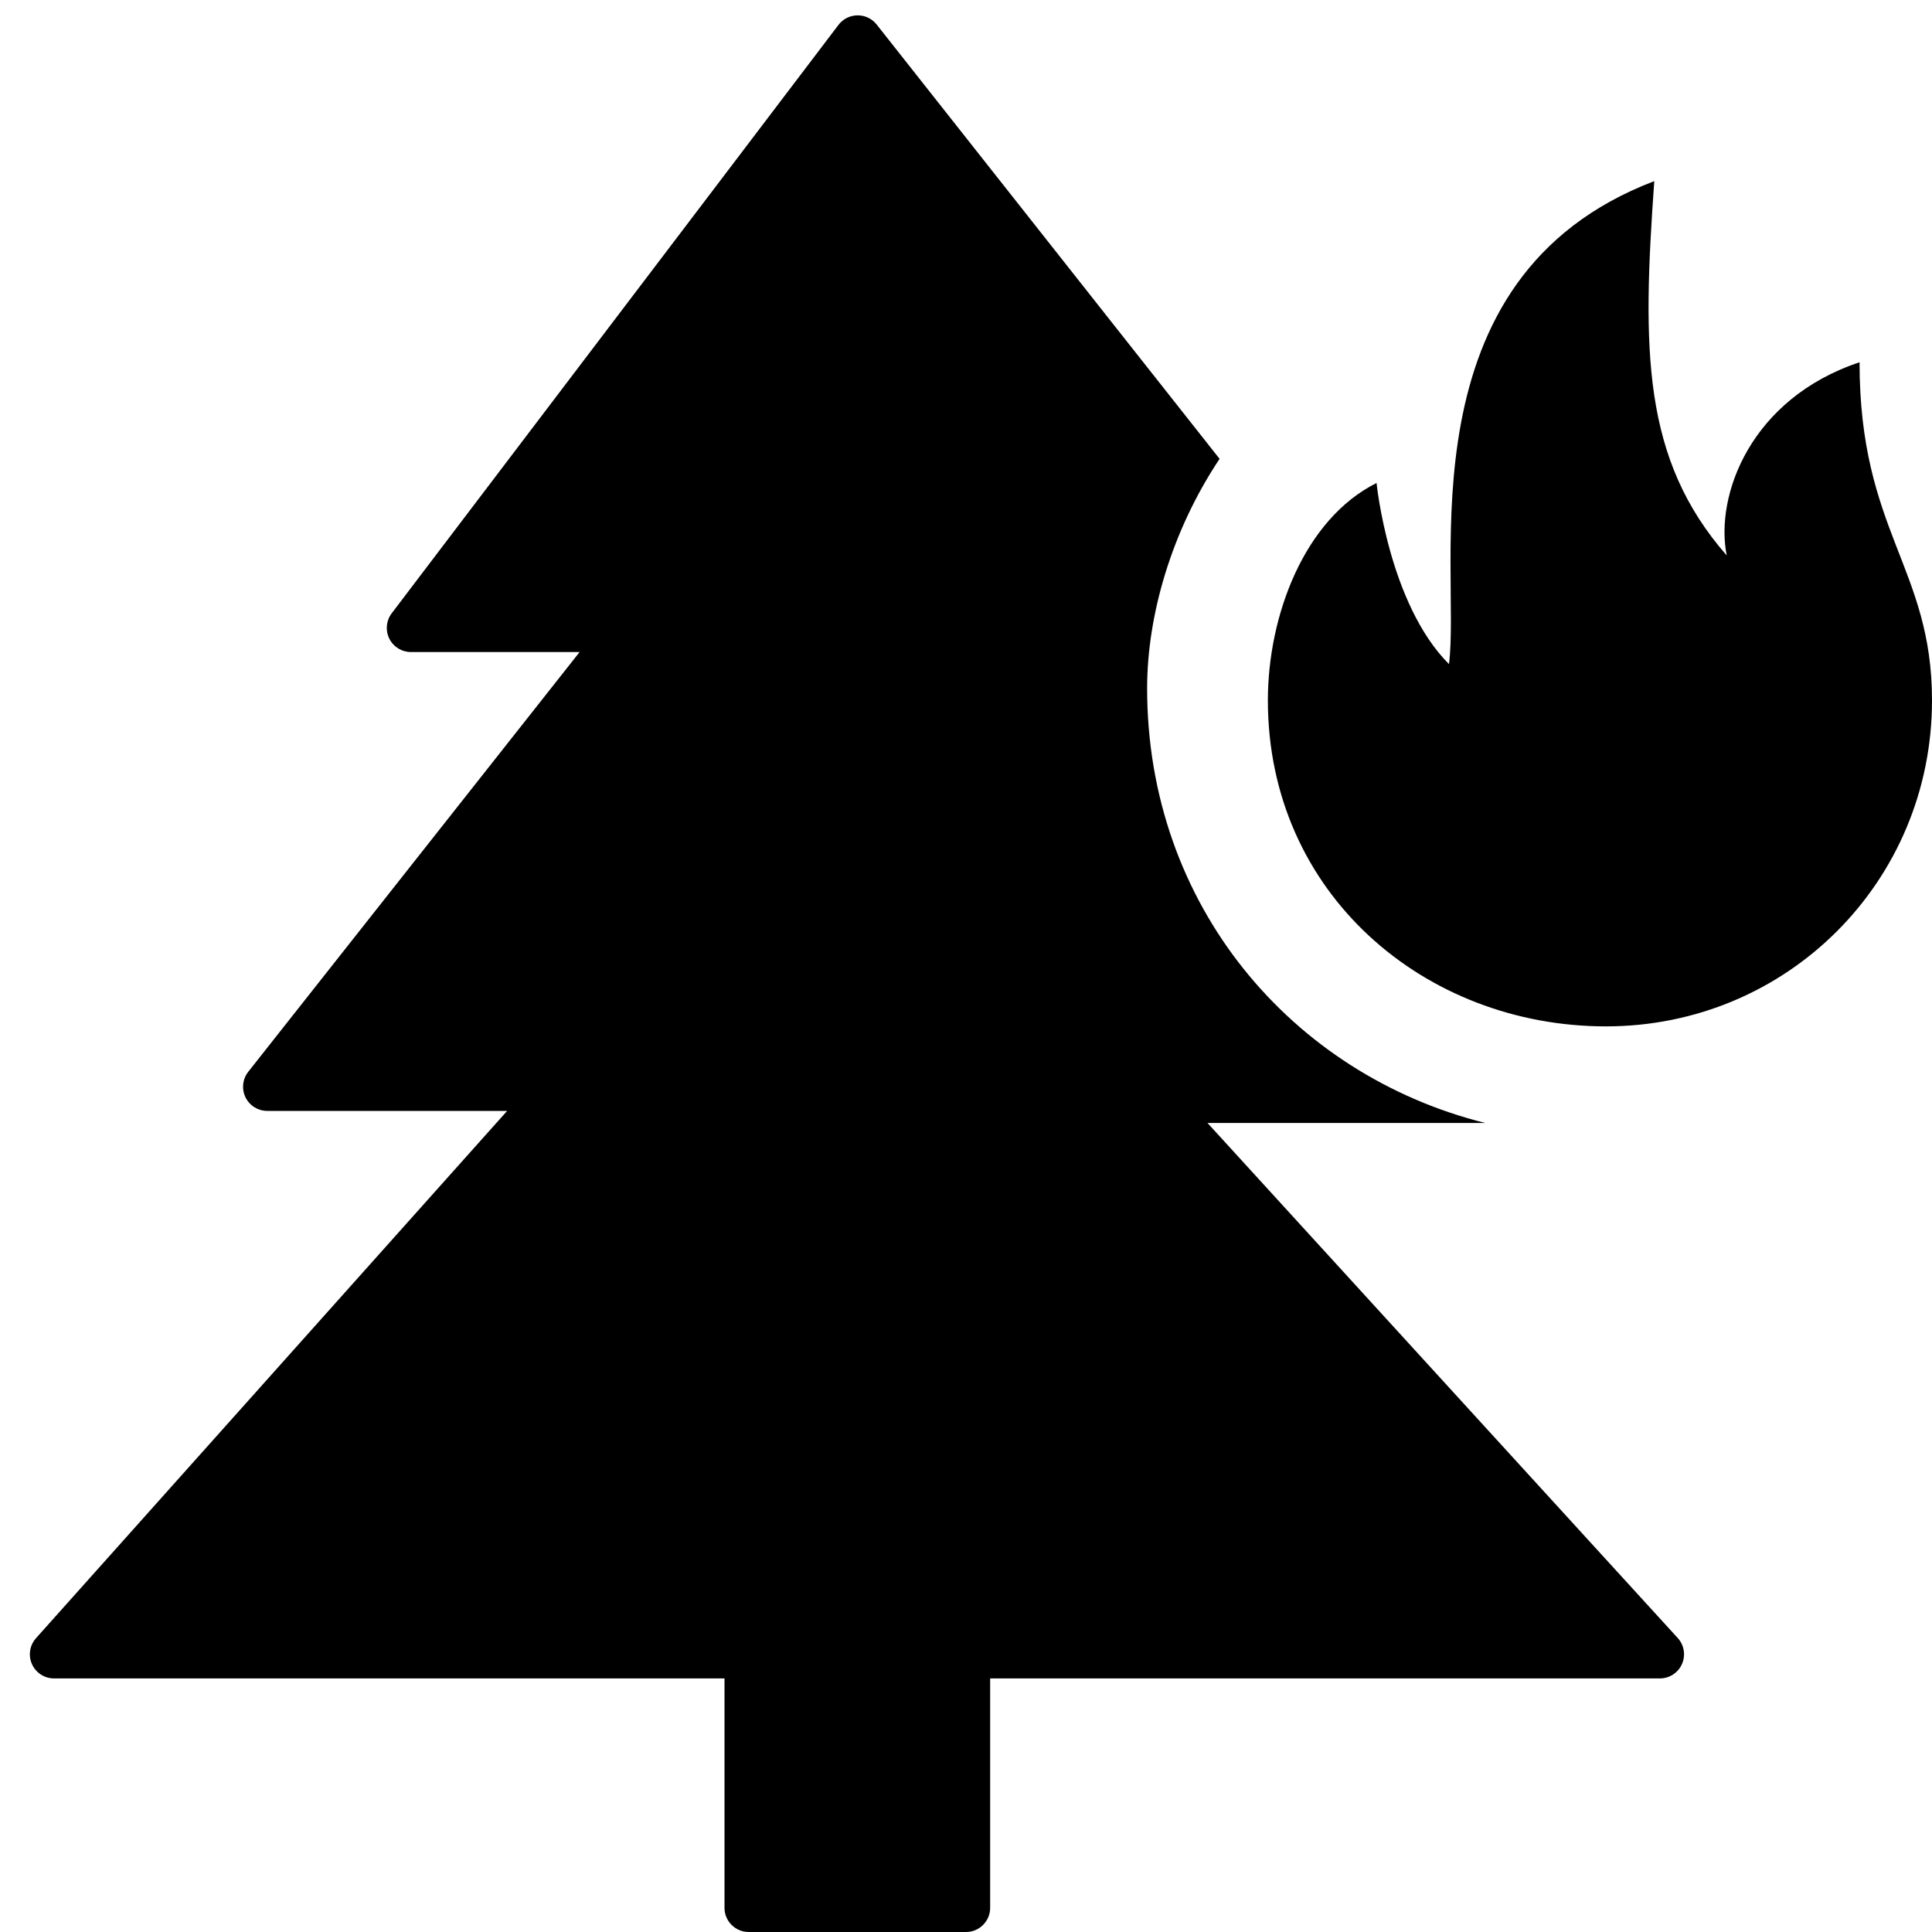
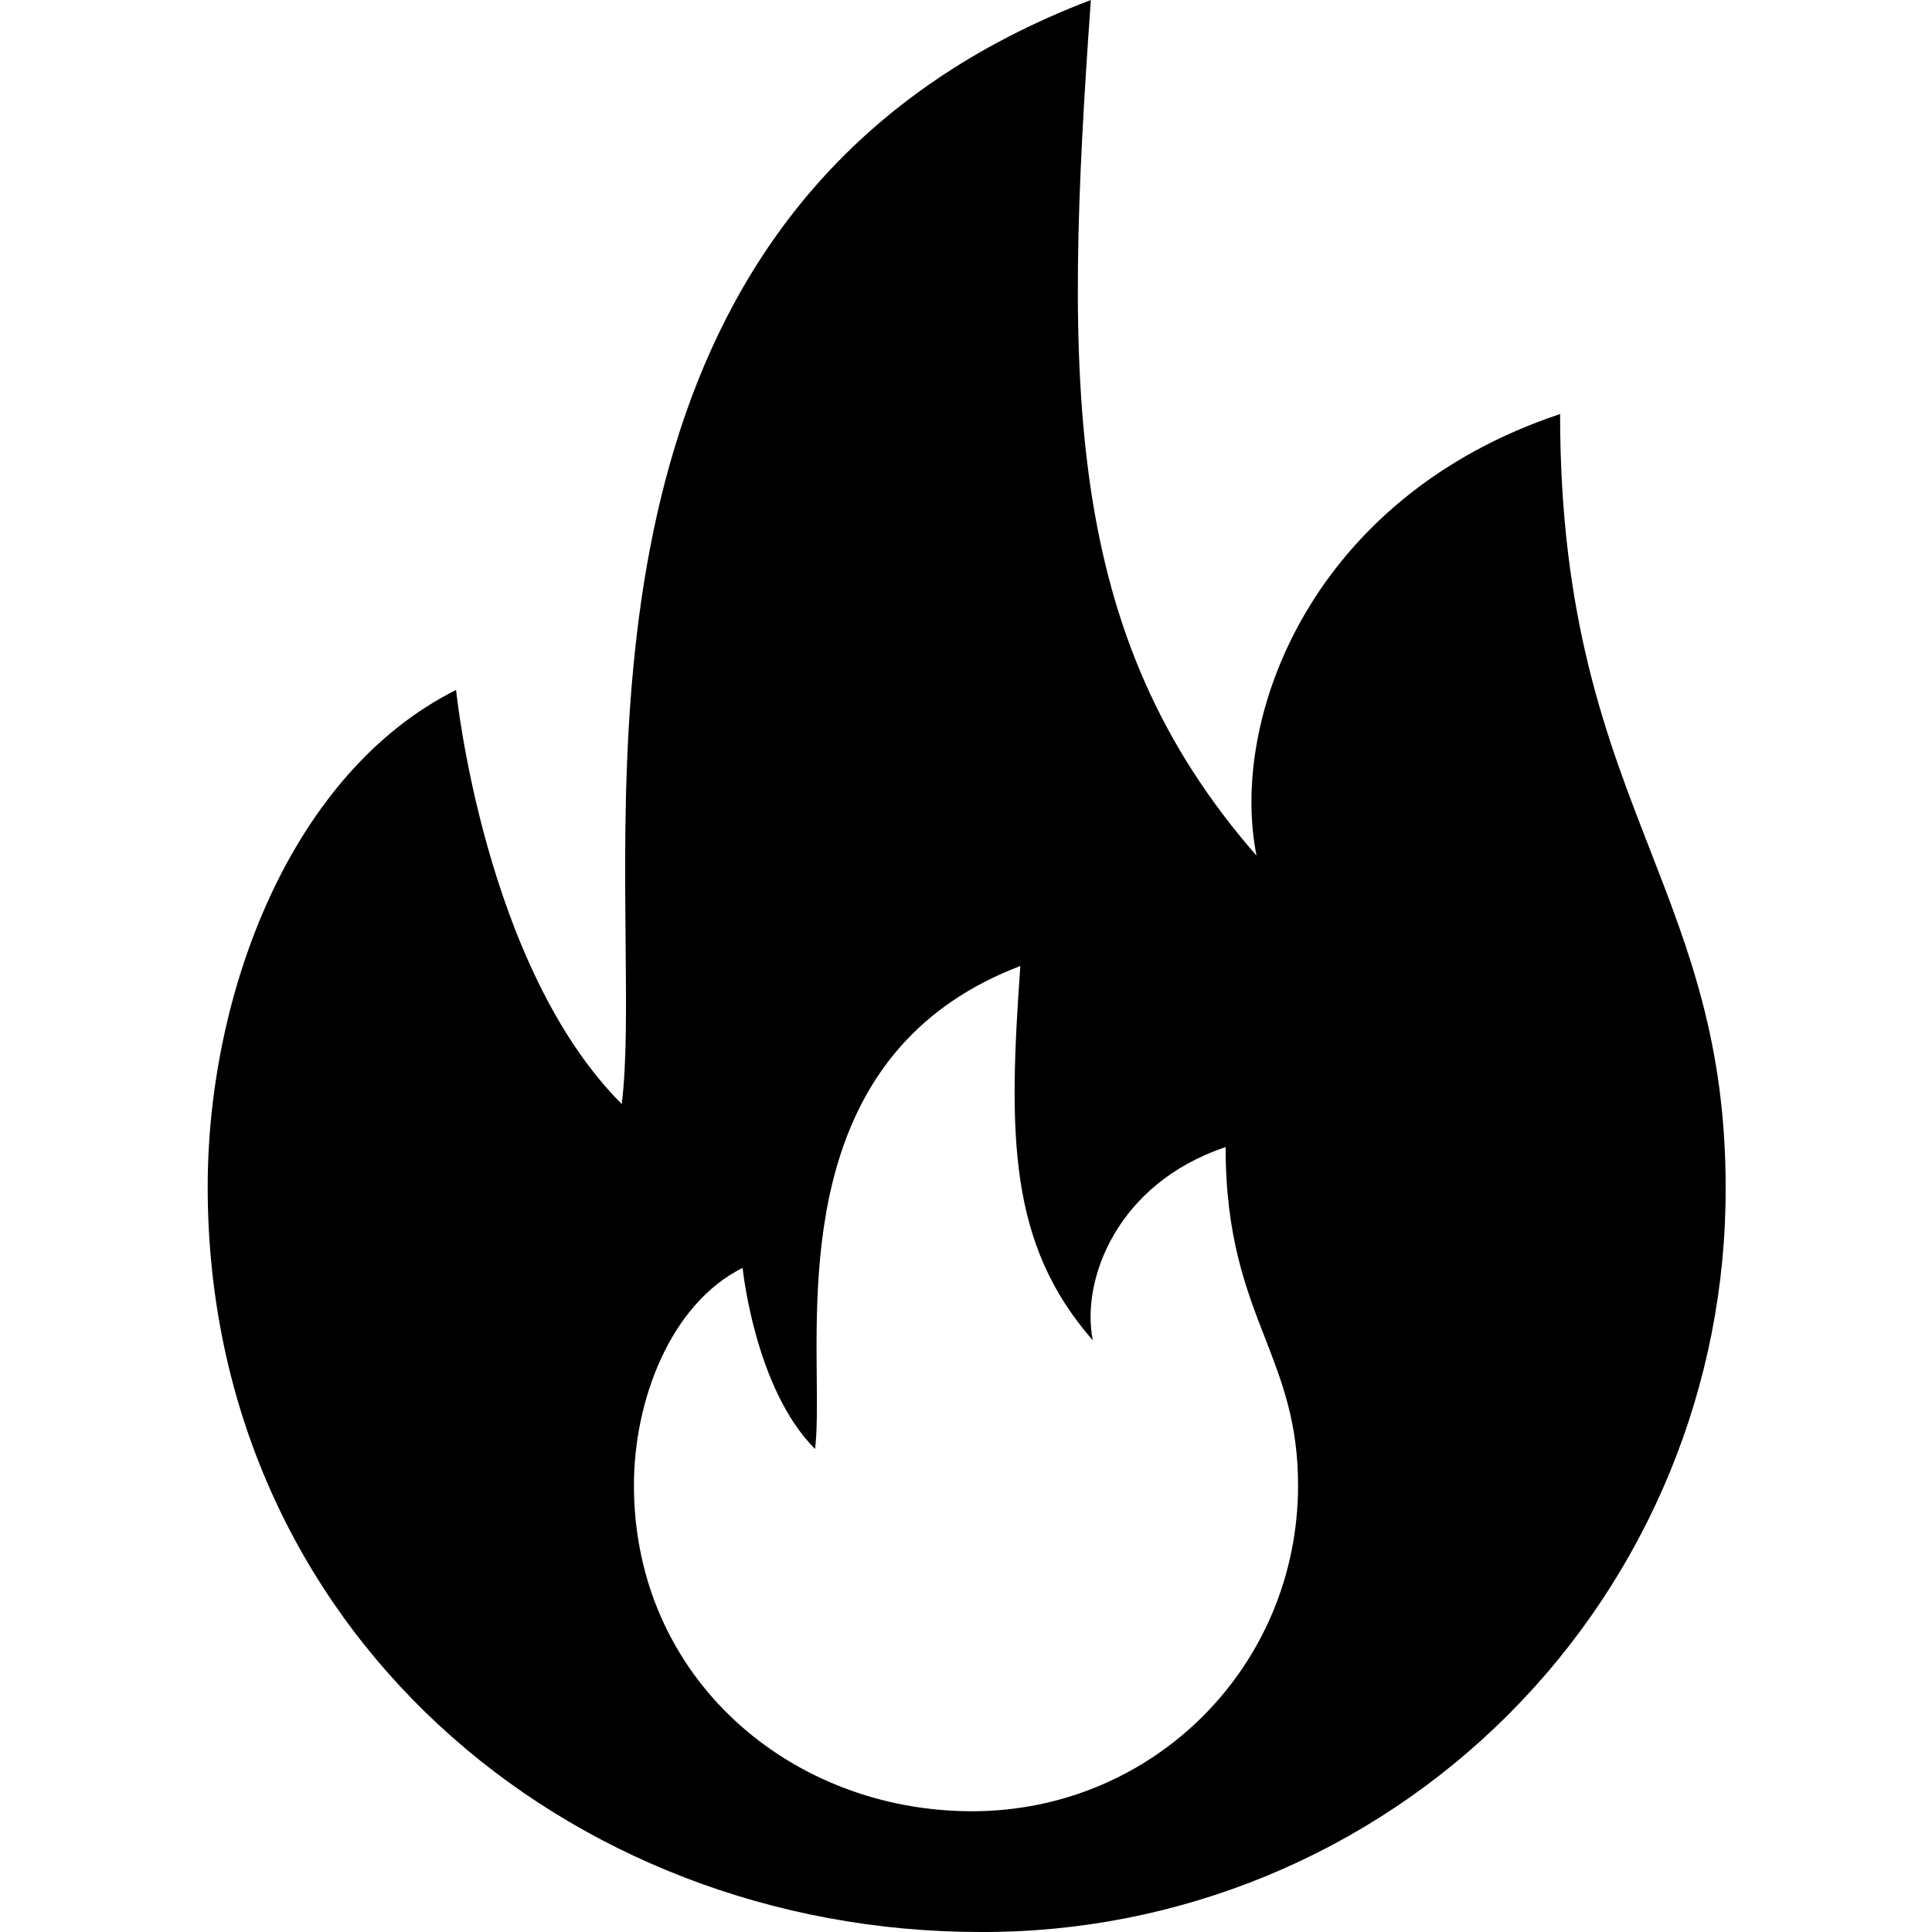
<svg xmlns="http://www.w3.org/2000/svg" width="16" height="16" fill="currentColor" class="qi-2005" viewBox="0 0 16 16">
-   <path d="M15.4 3c-.9.3-1.2 1.1-1.1 1.6-.7-.8-.7-1.7-.6-3.1-2.1.8-1.6 3.2-1.7 4-.5-.5-.6-1.5-.6-1.5-.6.3-.9 1.1-.9 1.8 0 1.6 1.3 2.7 2.8 2.7 1.5 0 2.7-1.2 2.7-2.7 0-1.1-.6-1.4-.6-2.8Z" />
-   <path d="M12.3 9.3c-1.6-.4-2.8-1.8-2.8-3.6 0-.6.2-1.3.6-1.9L7.26.203a.2.2 0 0 0-.316.003l-3.7 4.873a.2.2 0 0 0 .159.321H4.8L2.056 8.876a.2.2 0 0 0 .157.324H4.2L.298 13.567a.2.2 0 0 0 .149.333H6v1.9c0 .11.09.2.2.2H8a.2.2 0 0 0 .2-.2v-1.9h5.547a.2.2 0 0 0 .147-.335L10 9.3h2.3Z" />
+   <path d="M10.406 7.086c-.229-1.143.457-2.972 2.514-3.657 0 1.696.385 2.686.748 3.616.32.824.623 1.602.623 2.784A6.146 6.146 0 0 1 8.12 16c-3.429 0-6.4-2.514-6.4-6.171 0-1.6.686-3.429 2.057-4.115 0 0 .229 2.286 1.372 3.429.042-.337.037-.799.032-1.34C5.158 5.416 5.12 1.492 9.034 0c-.228 3.2-.228 5.257 1.372 7.086ZM9.05 11.1c-.7-.8-.7-1.7-.6-3.1-1.713.652-1.696 2.37-1.686 3.414.002.236.004.438-.014.586-.5-.5-.6-1.5-.6-1.5-.6.3-.9 1.1-.9 1.8 0 1.6 1.3 2.7 2.8 2.7 1.5 0 2.7-1.2 2.7-2.7 0-.517-.133-.857-.273-1.218-.158-.407-.327-.84-.327-1.582-.9.3-1.2 1.1-1.1 1.6Z" />
</svg>
